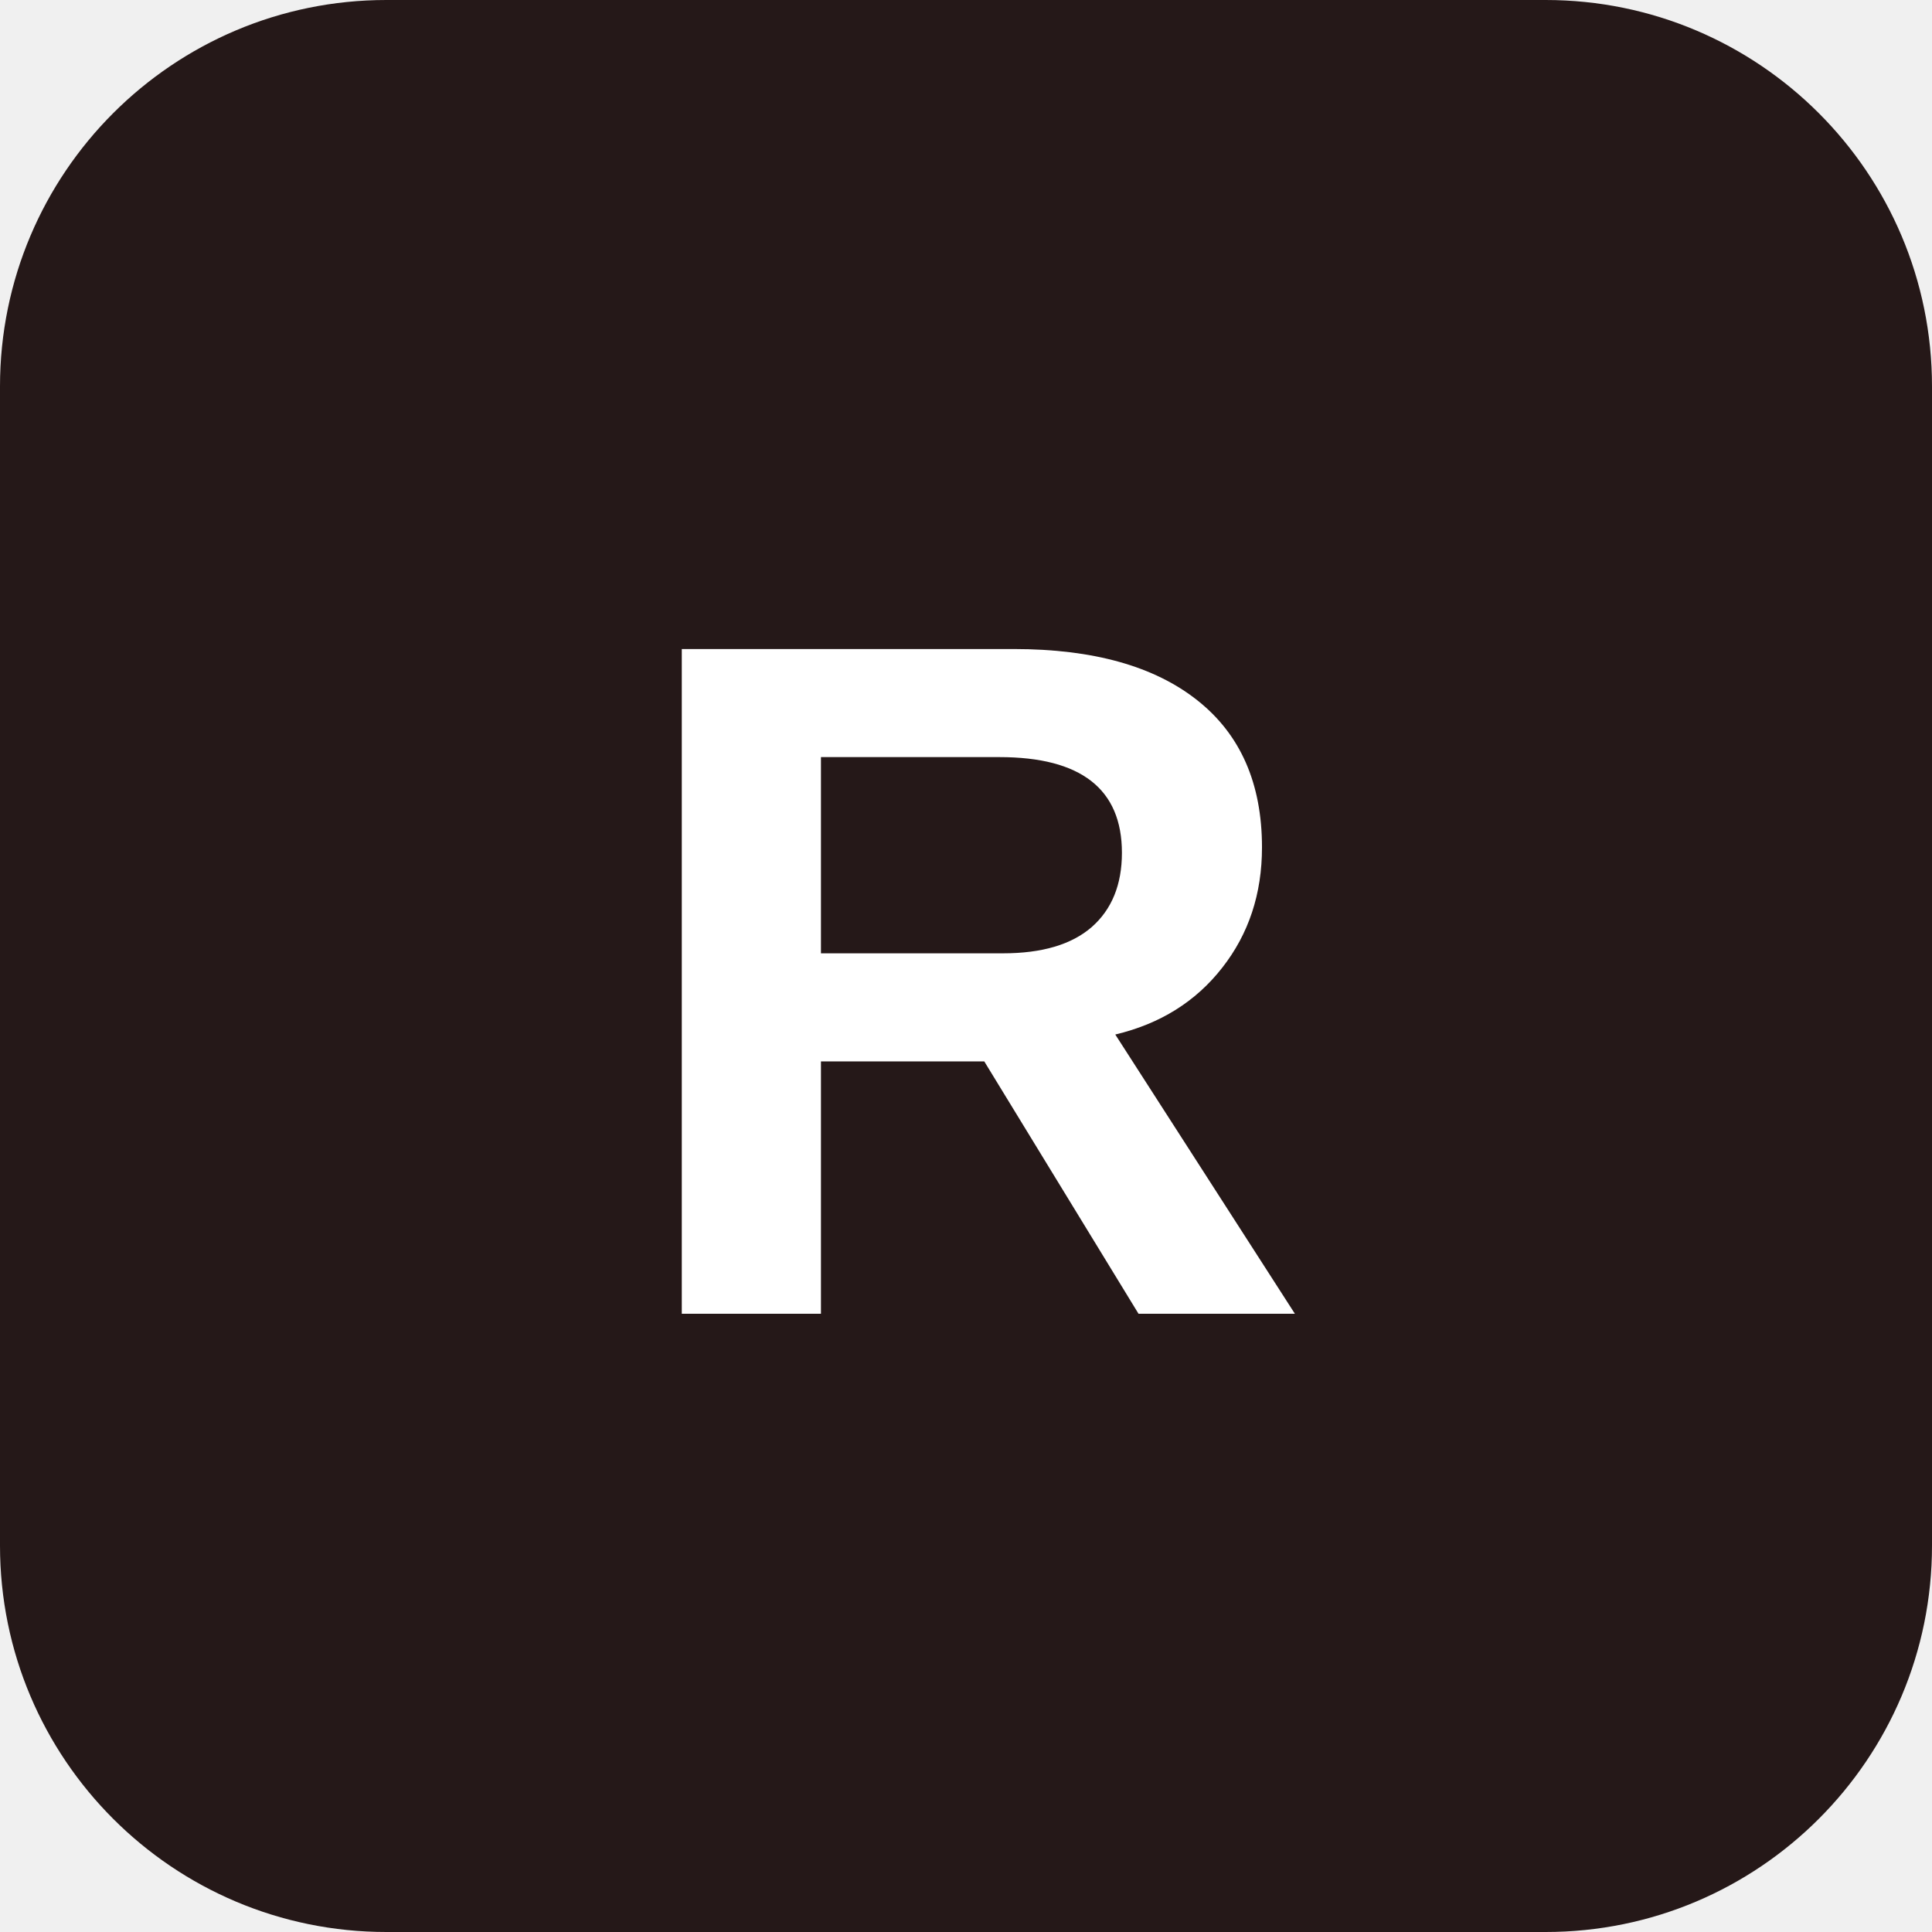
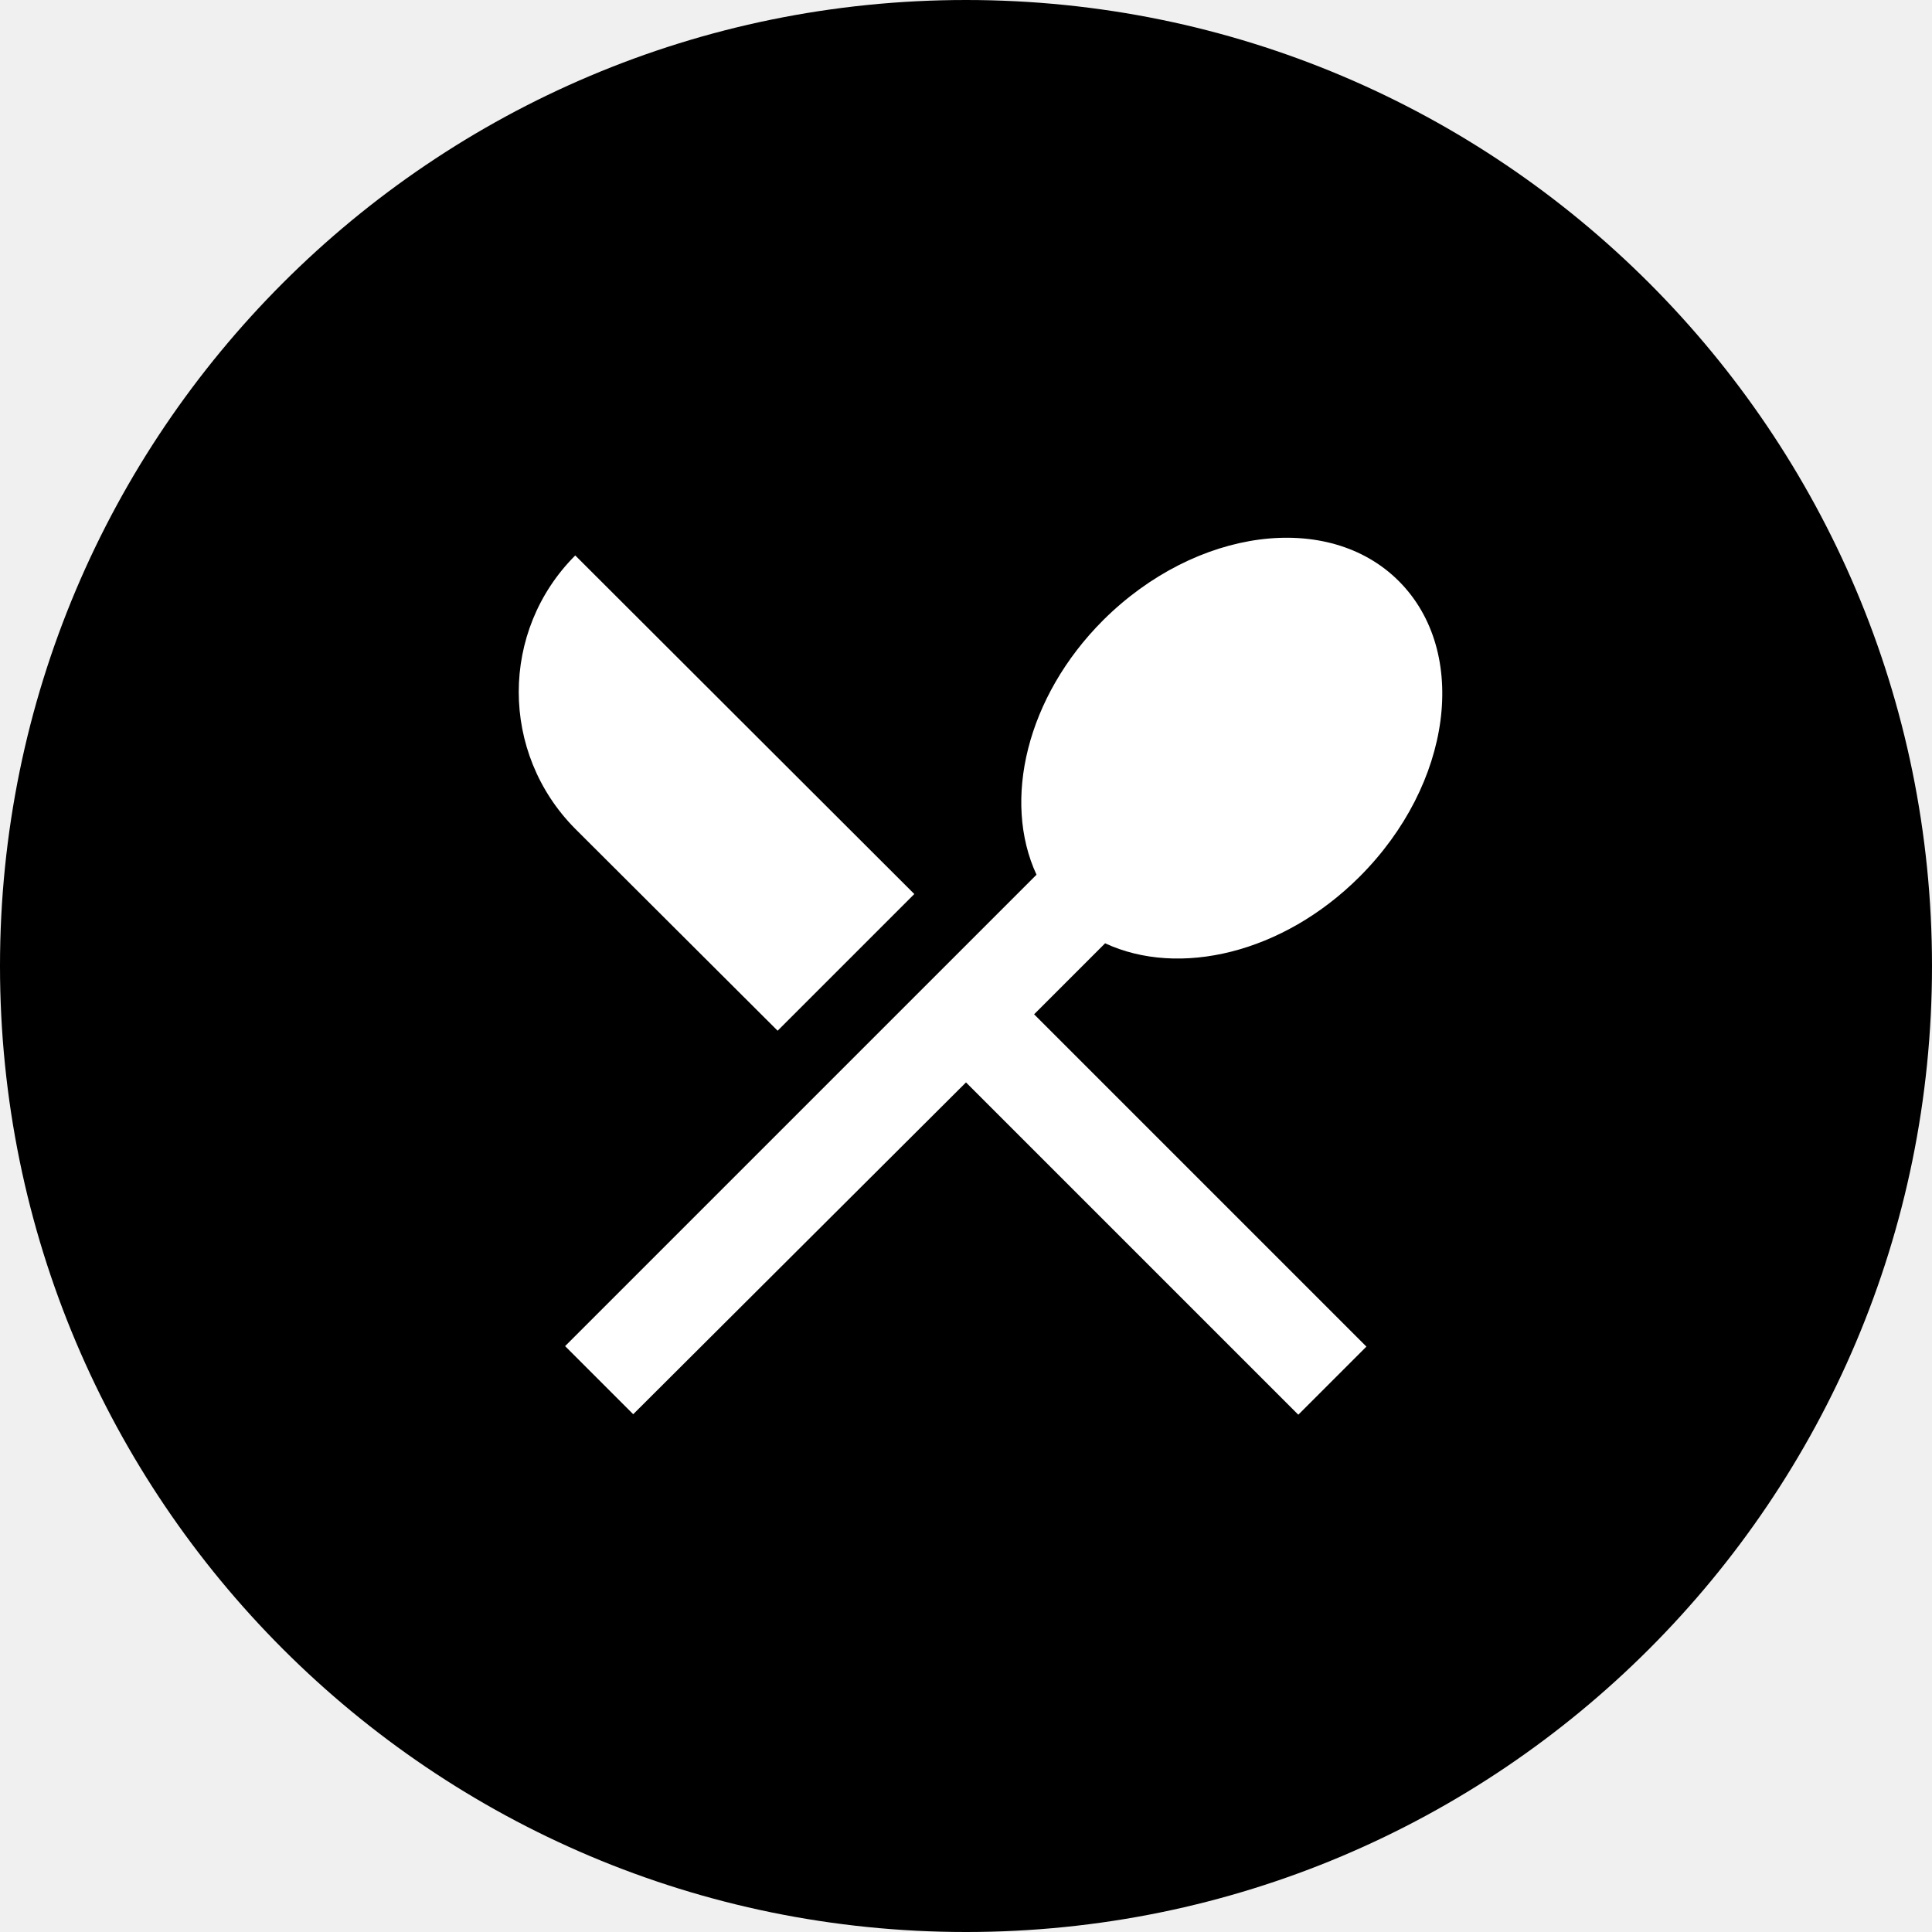
- <svg xmlns="http://www.w3.org/2000/svg" viewBox="0 0 100 100">
-   <rect width="100" height="100" rx="20" fill="#251818" />
-   <text x="50" y="68" font-family="Arial,sans-serif" font-size="50" font-weight="bold" fill="white" text-anchor="middle">R</text>
+ <svg xmlns="http://www.w3.org/2000/svg" width="48" height="48" viewBox="0 0 48 48">
+   <circle cx="24" cy="24" r="24" fill="#000" />
+   <g transform="translate(9.6 9.6) scale(1.2)" fill="#fff">
+     <path d="M8.1 13.34l2.83-2.83L3.91 3.5c-1.56 1.56-1.56 4.09 0 5.66l4.19 4.18zm6.78-1.81c1.53.71 3.68.21 5.27-1.38 1.91-1.91 2.28-4.65.81-6.12-1.46-1.46-4.2-1.1-6.12.81-1.59 1.59-2.09 3.74-1.38 5.27L3.7 19.87l1.41 1.41L12 14.41l6.88 6.88 1.41-1.41L13.41 13l1.47-1.47z" />
+   </g>
</svg>
